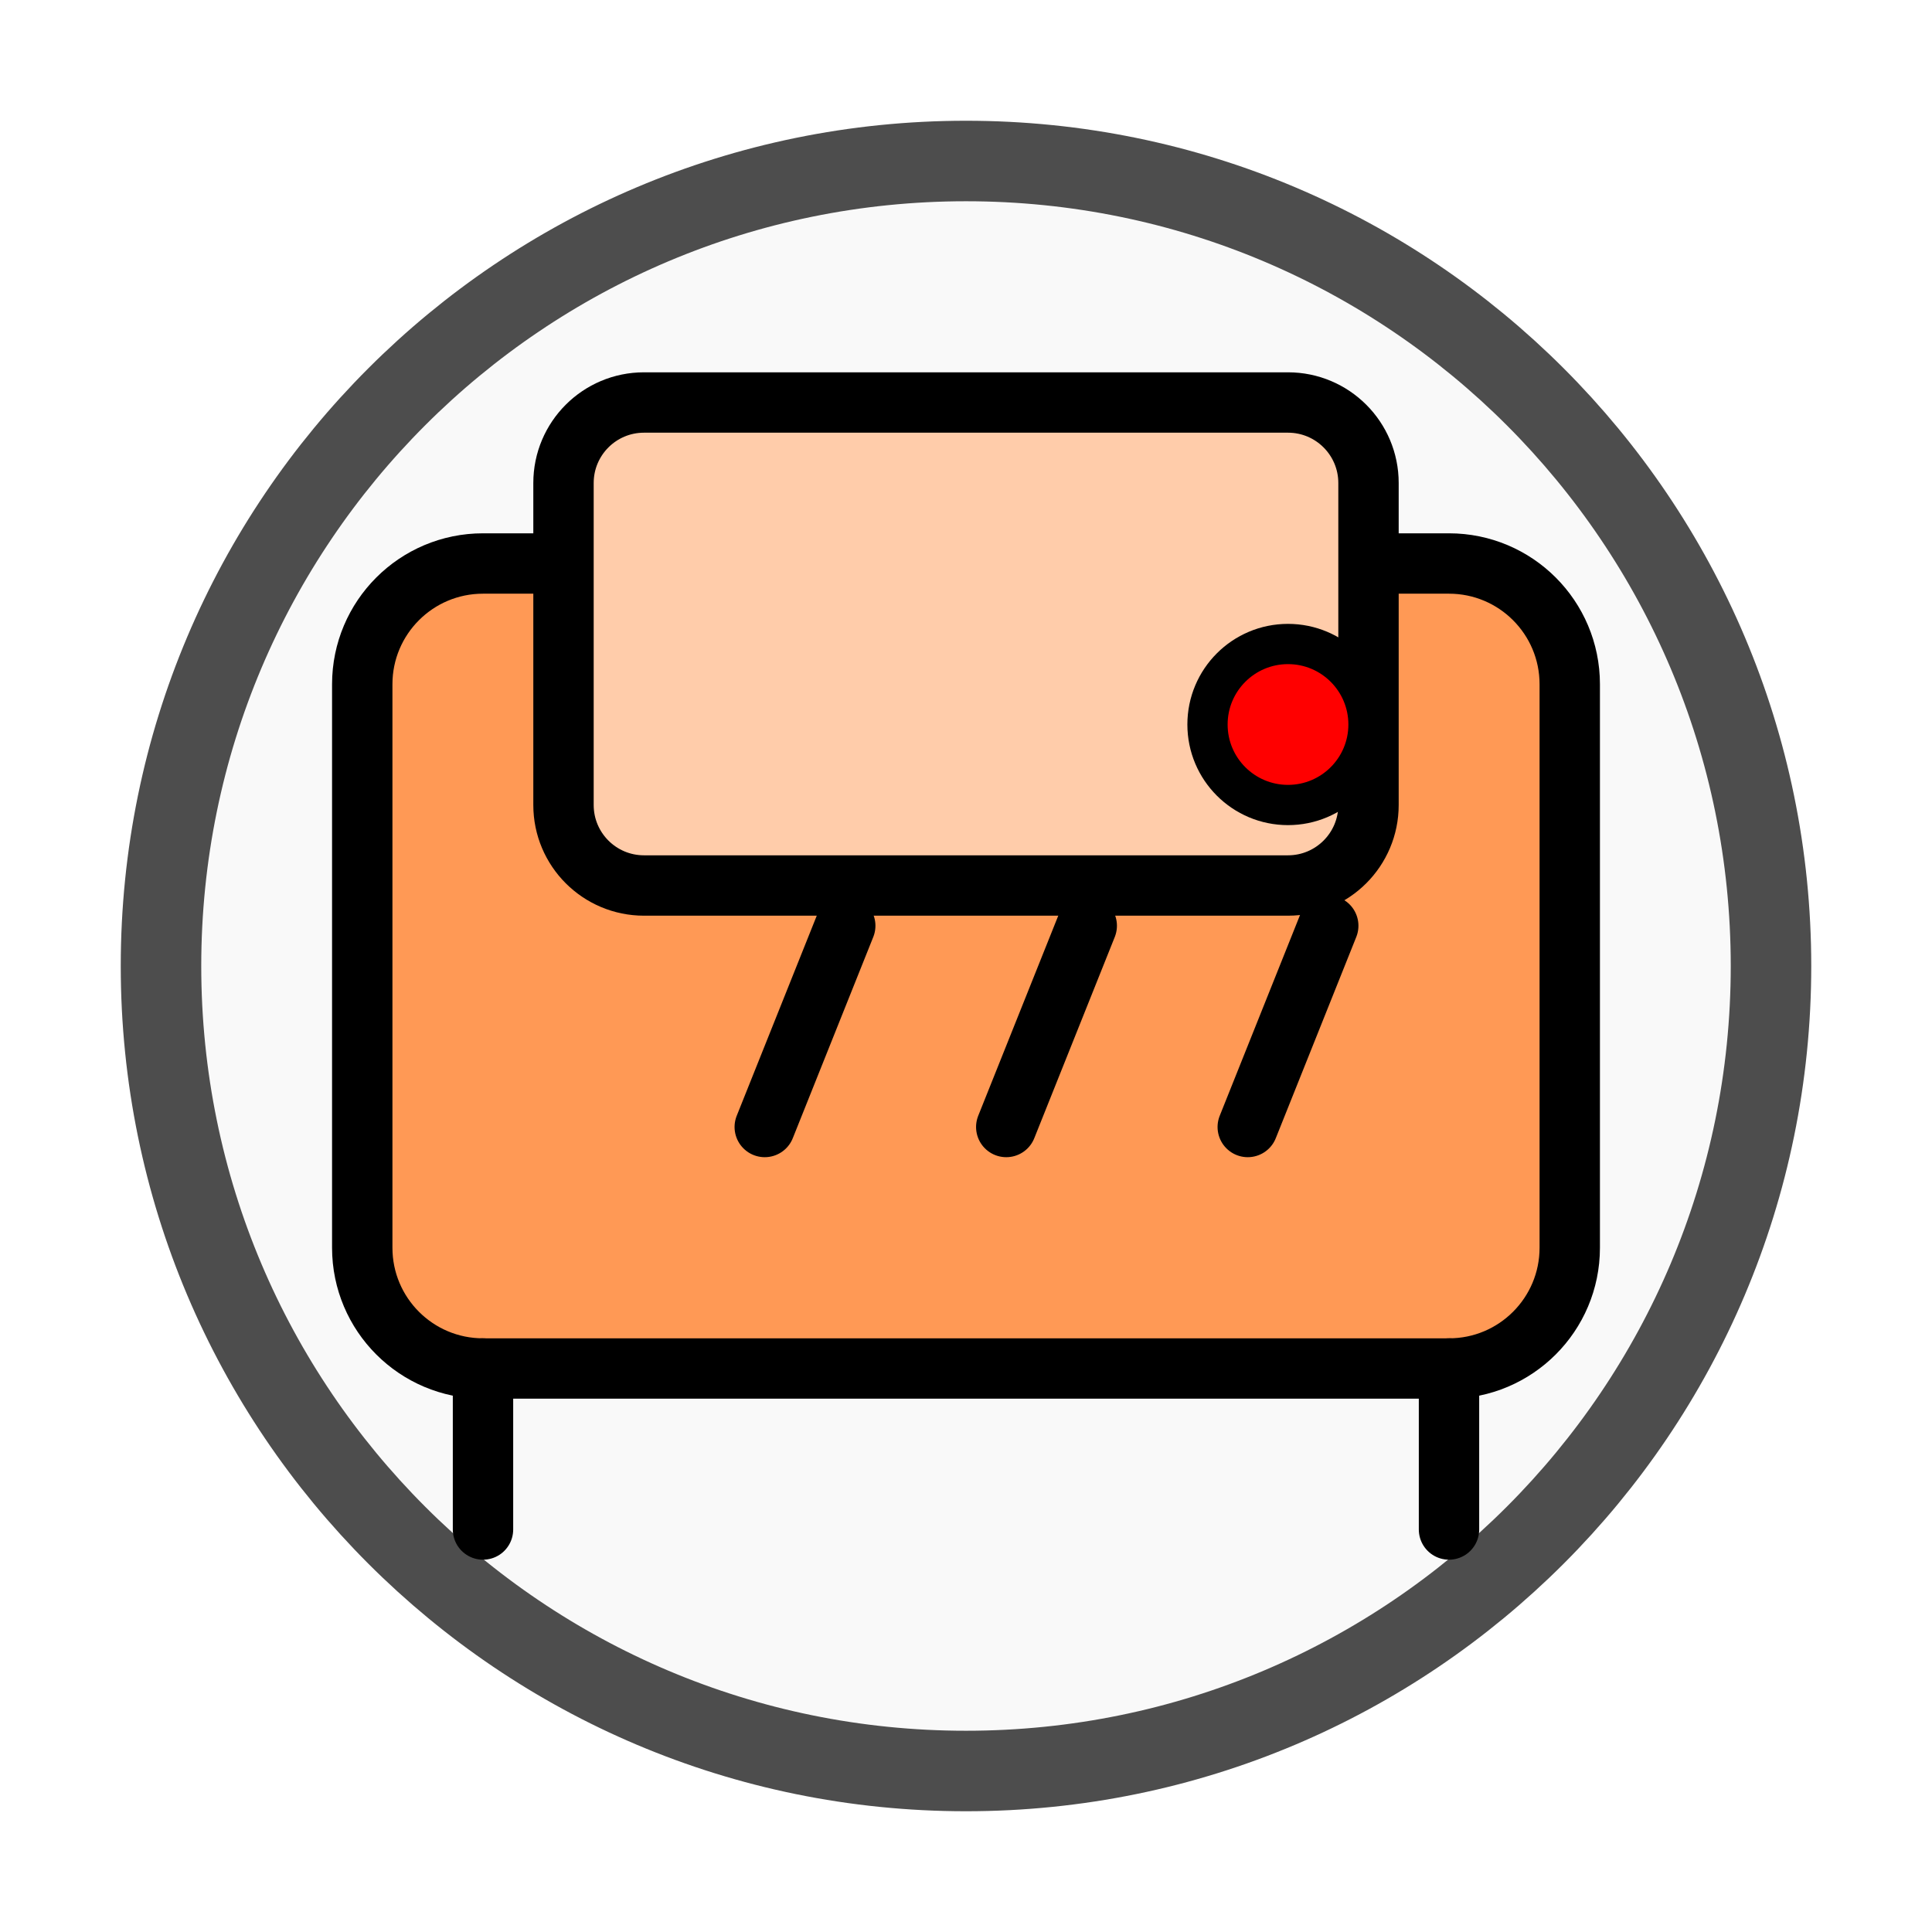
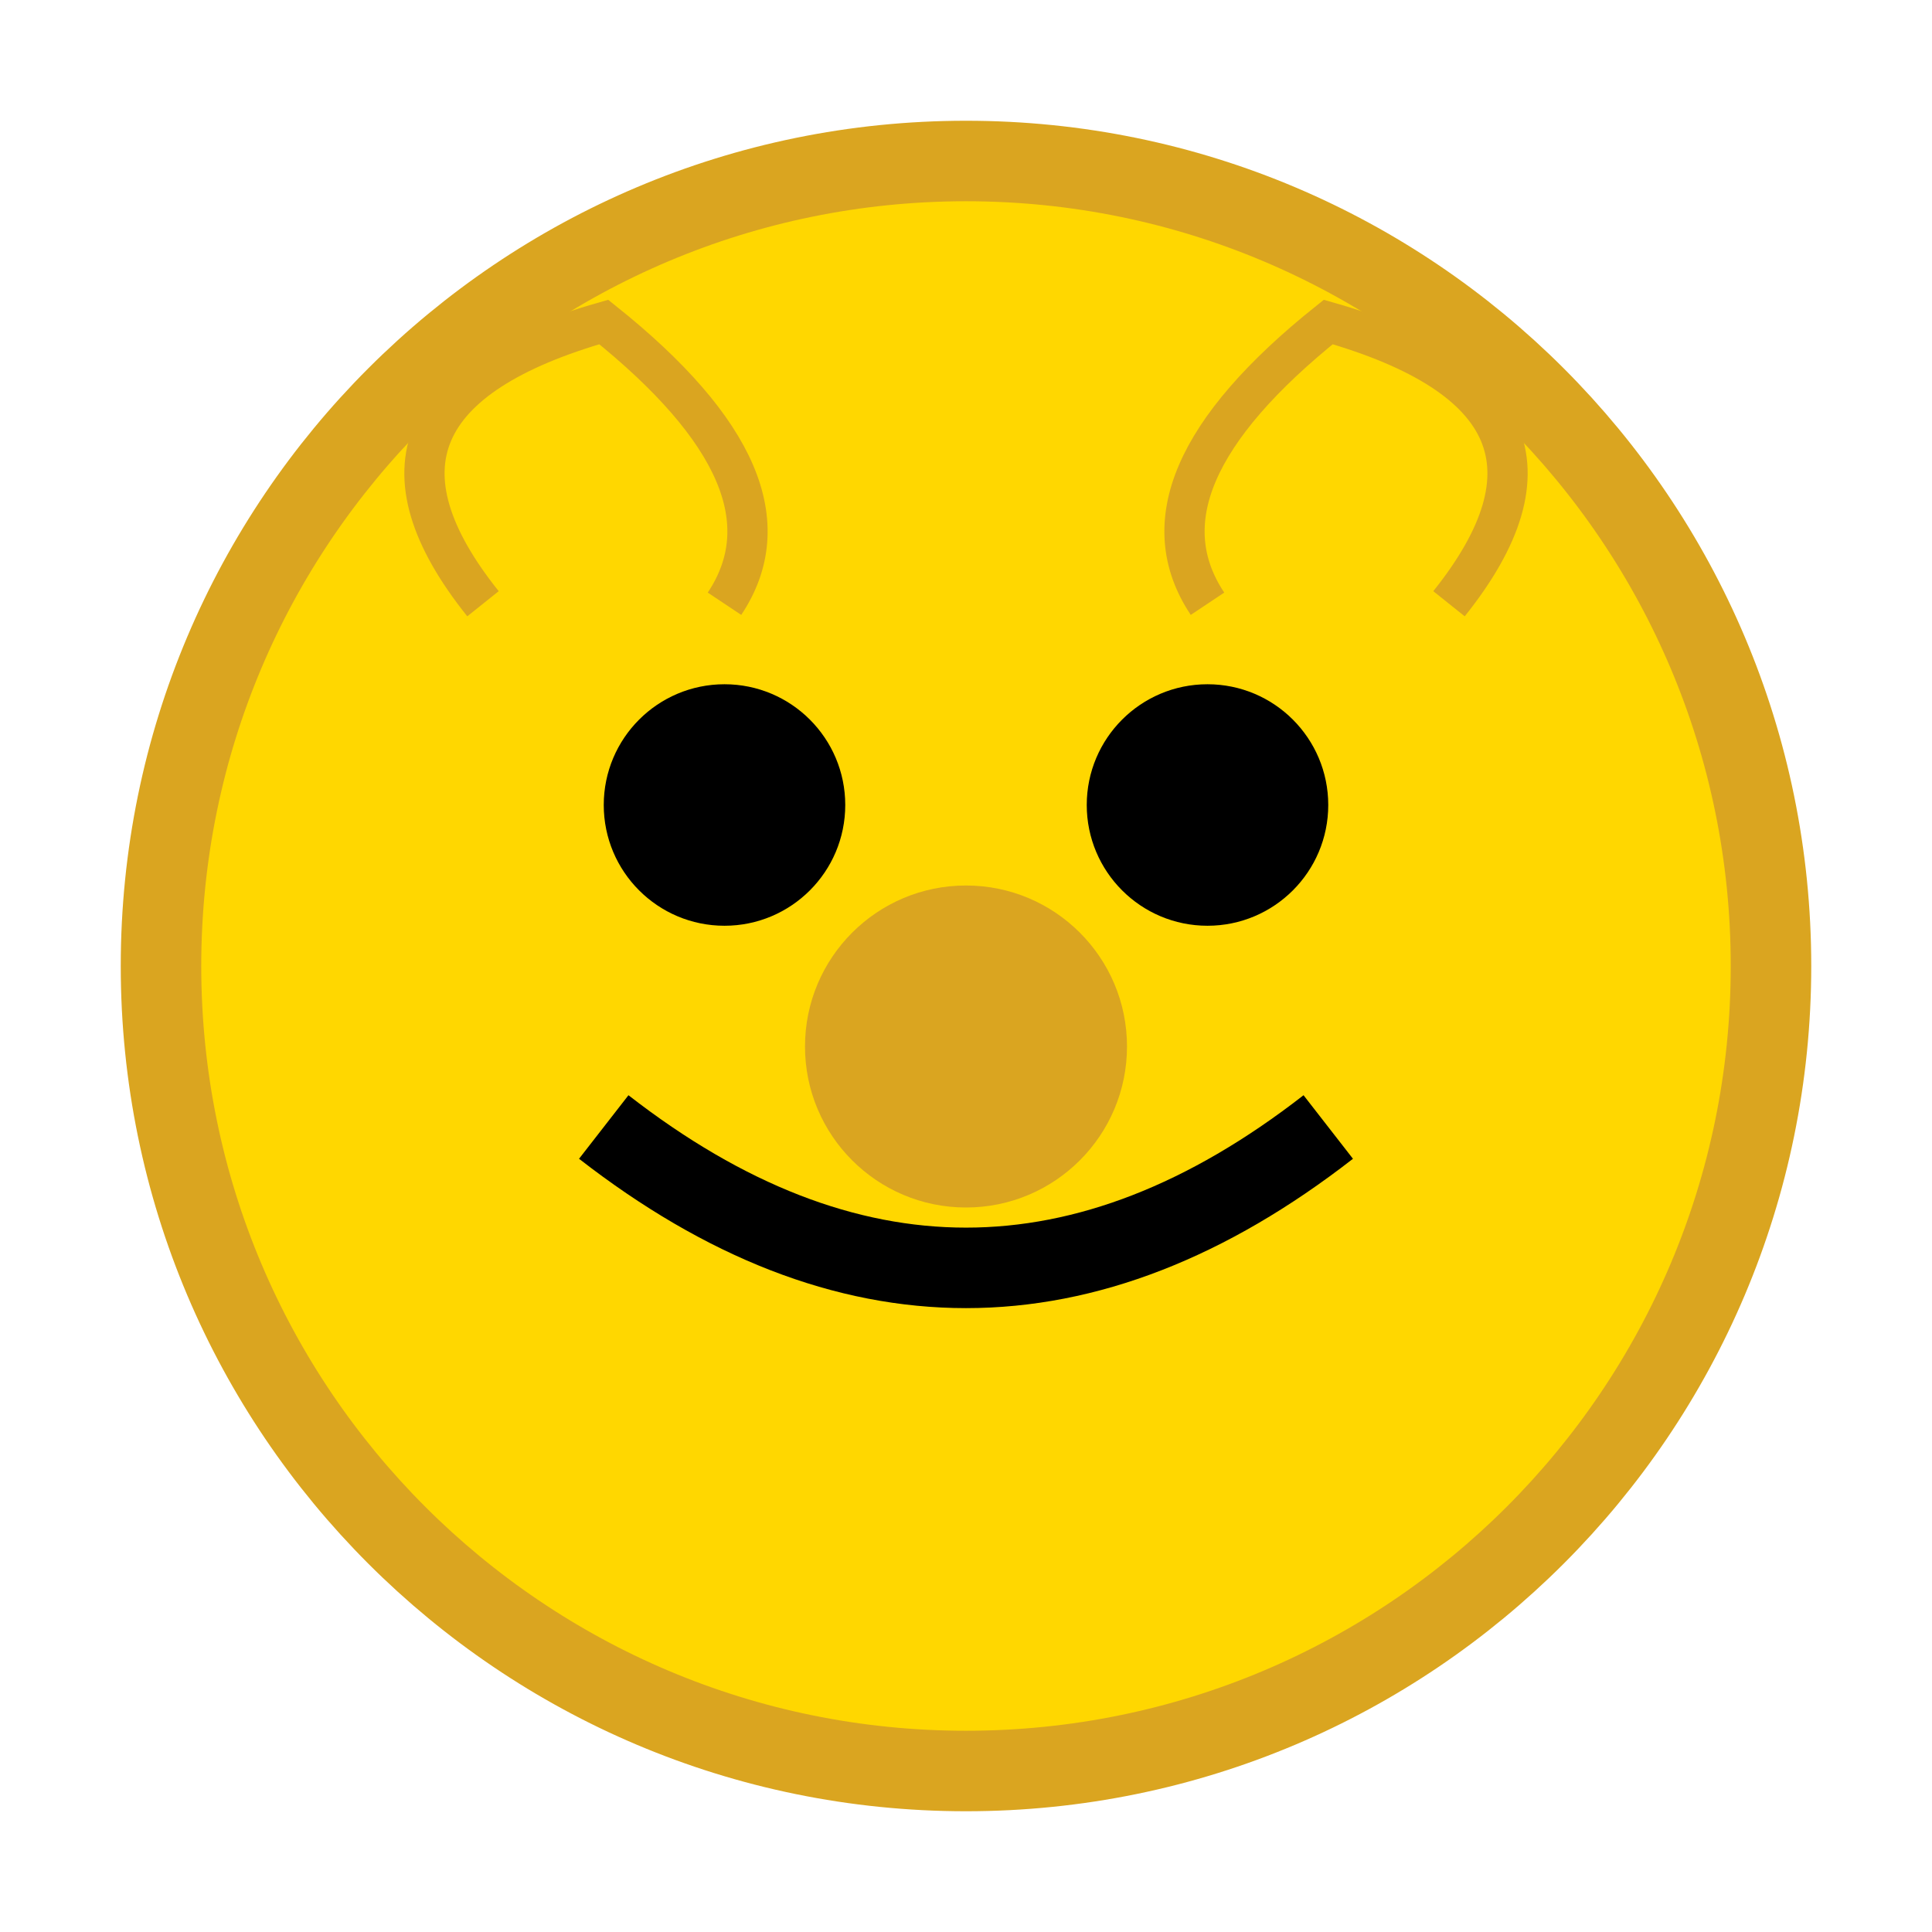
<svg xmlns="http://www.w3.org/2000/svg" width="48" height="48" viewBox="0 0 48 48" version="1.1" id="svg1">
  <defs id="defs1" />
  <g id="layer1">
-     <circle style="fill:#f9f9f9;stroke:#4d4d4d;stroke-width:2;stroke-dasharray:none;stroke-opacity:1" id="path1" cx="24" cy="24" r="20" />
-     <rect style="fill:#ff9955;stroke:#000000;stroke-width:1.5;stroke-dasharray:none" id="rect1" width="30" height="20" x="9" y="14" ry="3" />
-     <rect style="fill:#ffccaa;stroke:#000000;stroke-width:1.5;stroke-dasharray:none" id="rect1-9" width="20" height="12" x="14" y="10" ry="2" />
-     <path style="fill:none;stroke:#000000;stroke-width:1.5;stroke-linecap:round;stroke-dasharray:none" d="m 19,28 2,-5 m 4,5 2,-5 m 4,5 2,-5" id="path2" />
-     <circle style="fill:#ff0000;stroke:#000000;stroke-width:1;stroke-dasharray:none" id="path3" cx="32" cy="18" r="2" />
-     <path style="fill:none;stroke:#000000;stroke-width:1.5;stroke-linecap:round;stroke-linejoin:miter;stroke-dasharray:none;stroke-opacity:1" d="M 12,38 V 34" id="path4" />
-     <path style="fill:none;stroke:#000000;stroke-width:1.5;stroke-linecap:round;stroke-linejoin:miter;stroke-dasharray:none;stroke-opacity:1" d="M 36,38 V 34" id="path4-7" />
+     <circle cx="24" cy="24" r="20" fill="#FFD700" stroke="#DAA520" stroke-width="2" />
+     <circle cx="18" cy="20" r="3" fill="#000000" />
+     <circle cx="30" cy="20" r="3" fill="#000000" />
+     <path d="M 15 28 Q 24 35 33 28" stroke="#000000" stroke-width="2" fill="none" />
+     <path d="M 12 15 Q 8 10 15 8 Q 20 12 18 15" fill="#FFD700" stroke="#DAA520" stroke-width="1" />
+     <path d="M 36 15 Q 40 10 33 8 Q 28 12 30 15" fill="#FFD700" stroke="#DAA520" stroke-width="1" />
+     <circle cx="24" cy="26" r="4" fill="#DAA520" />
  </g>
</svg>
